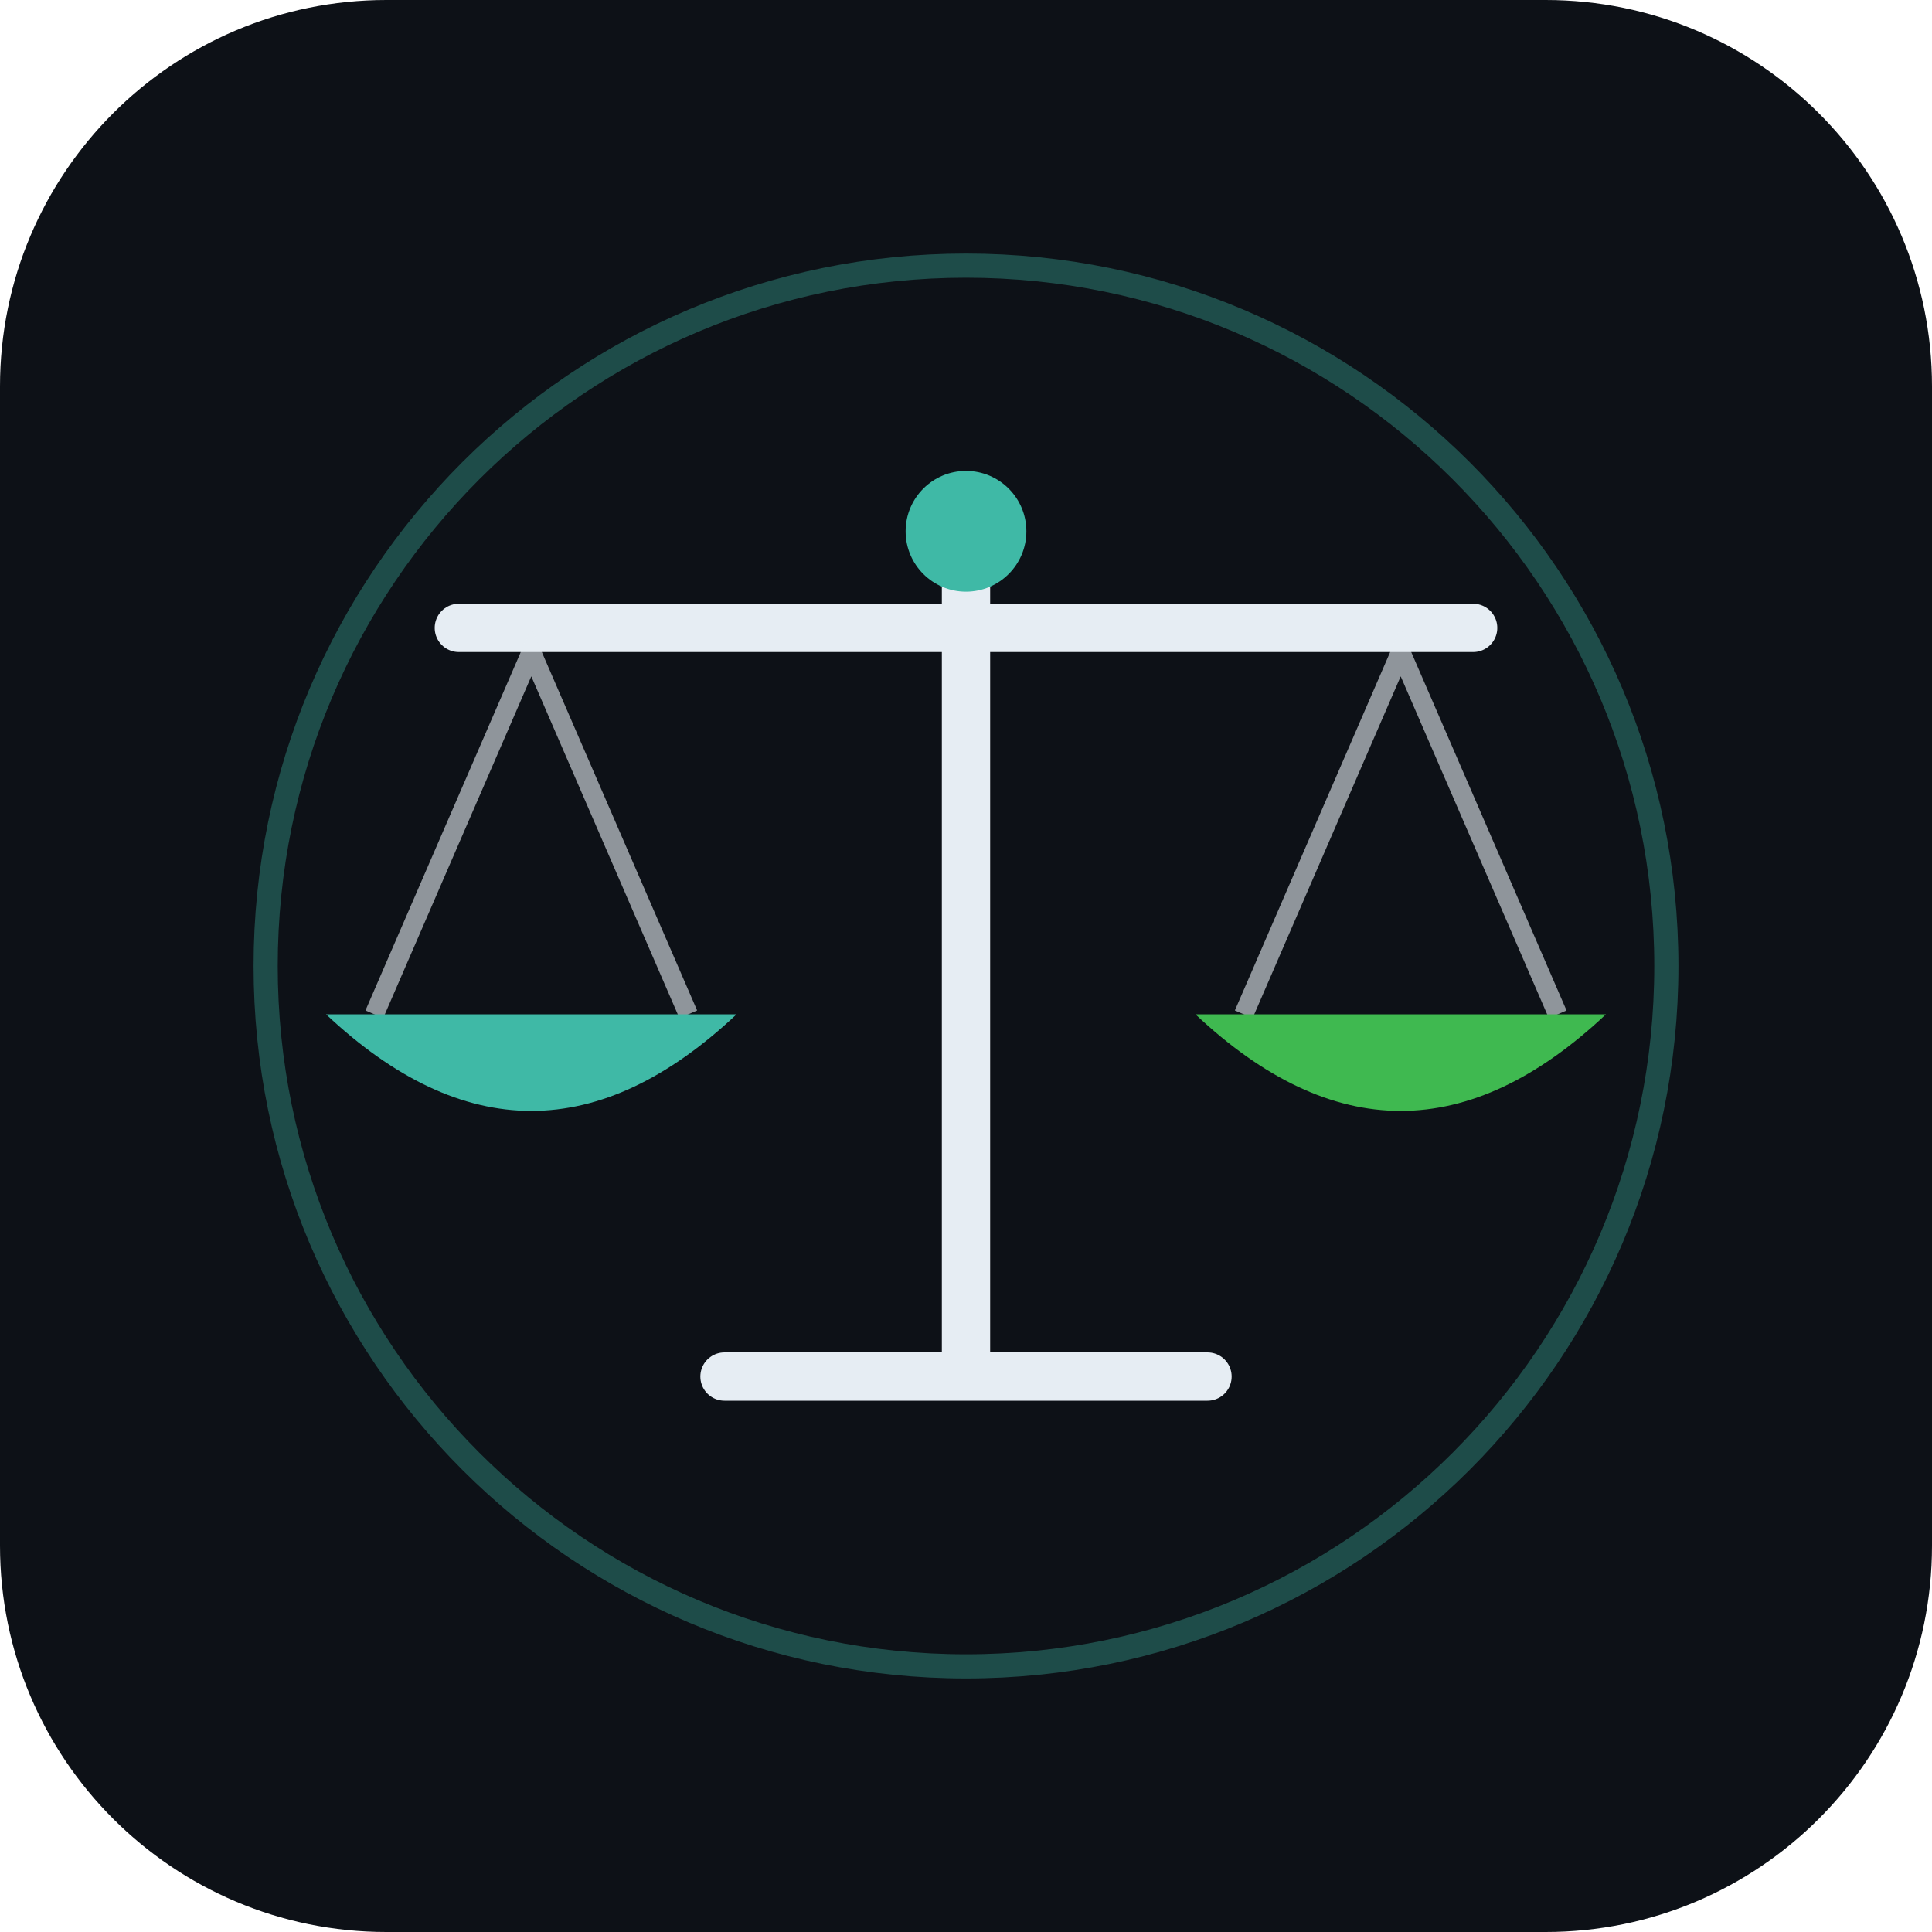
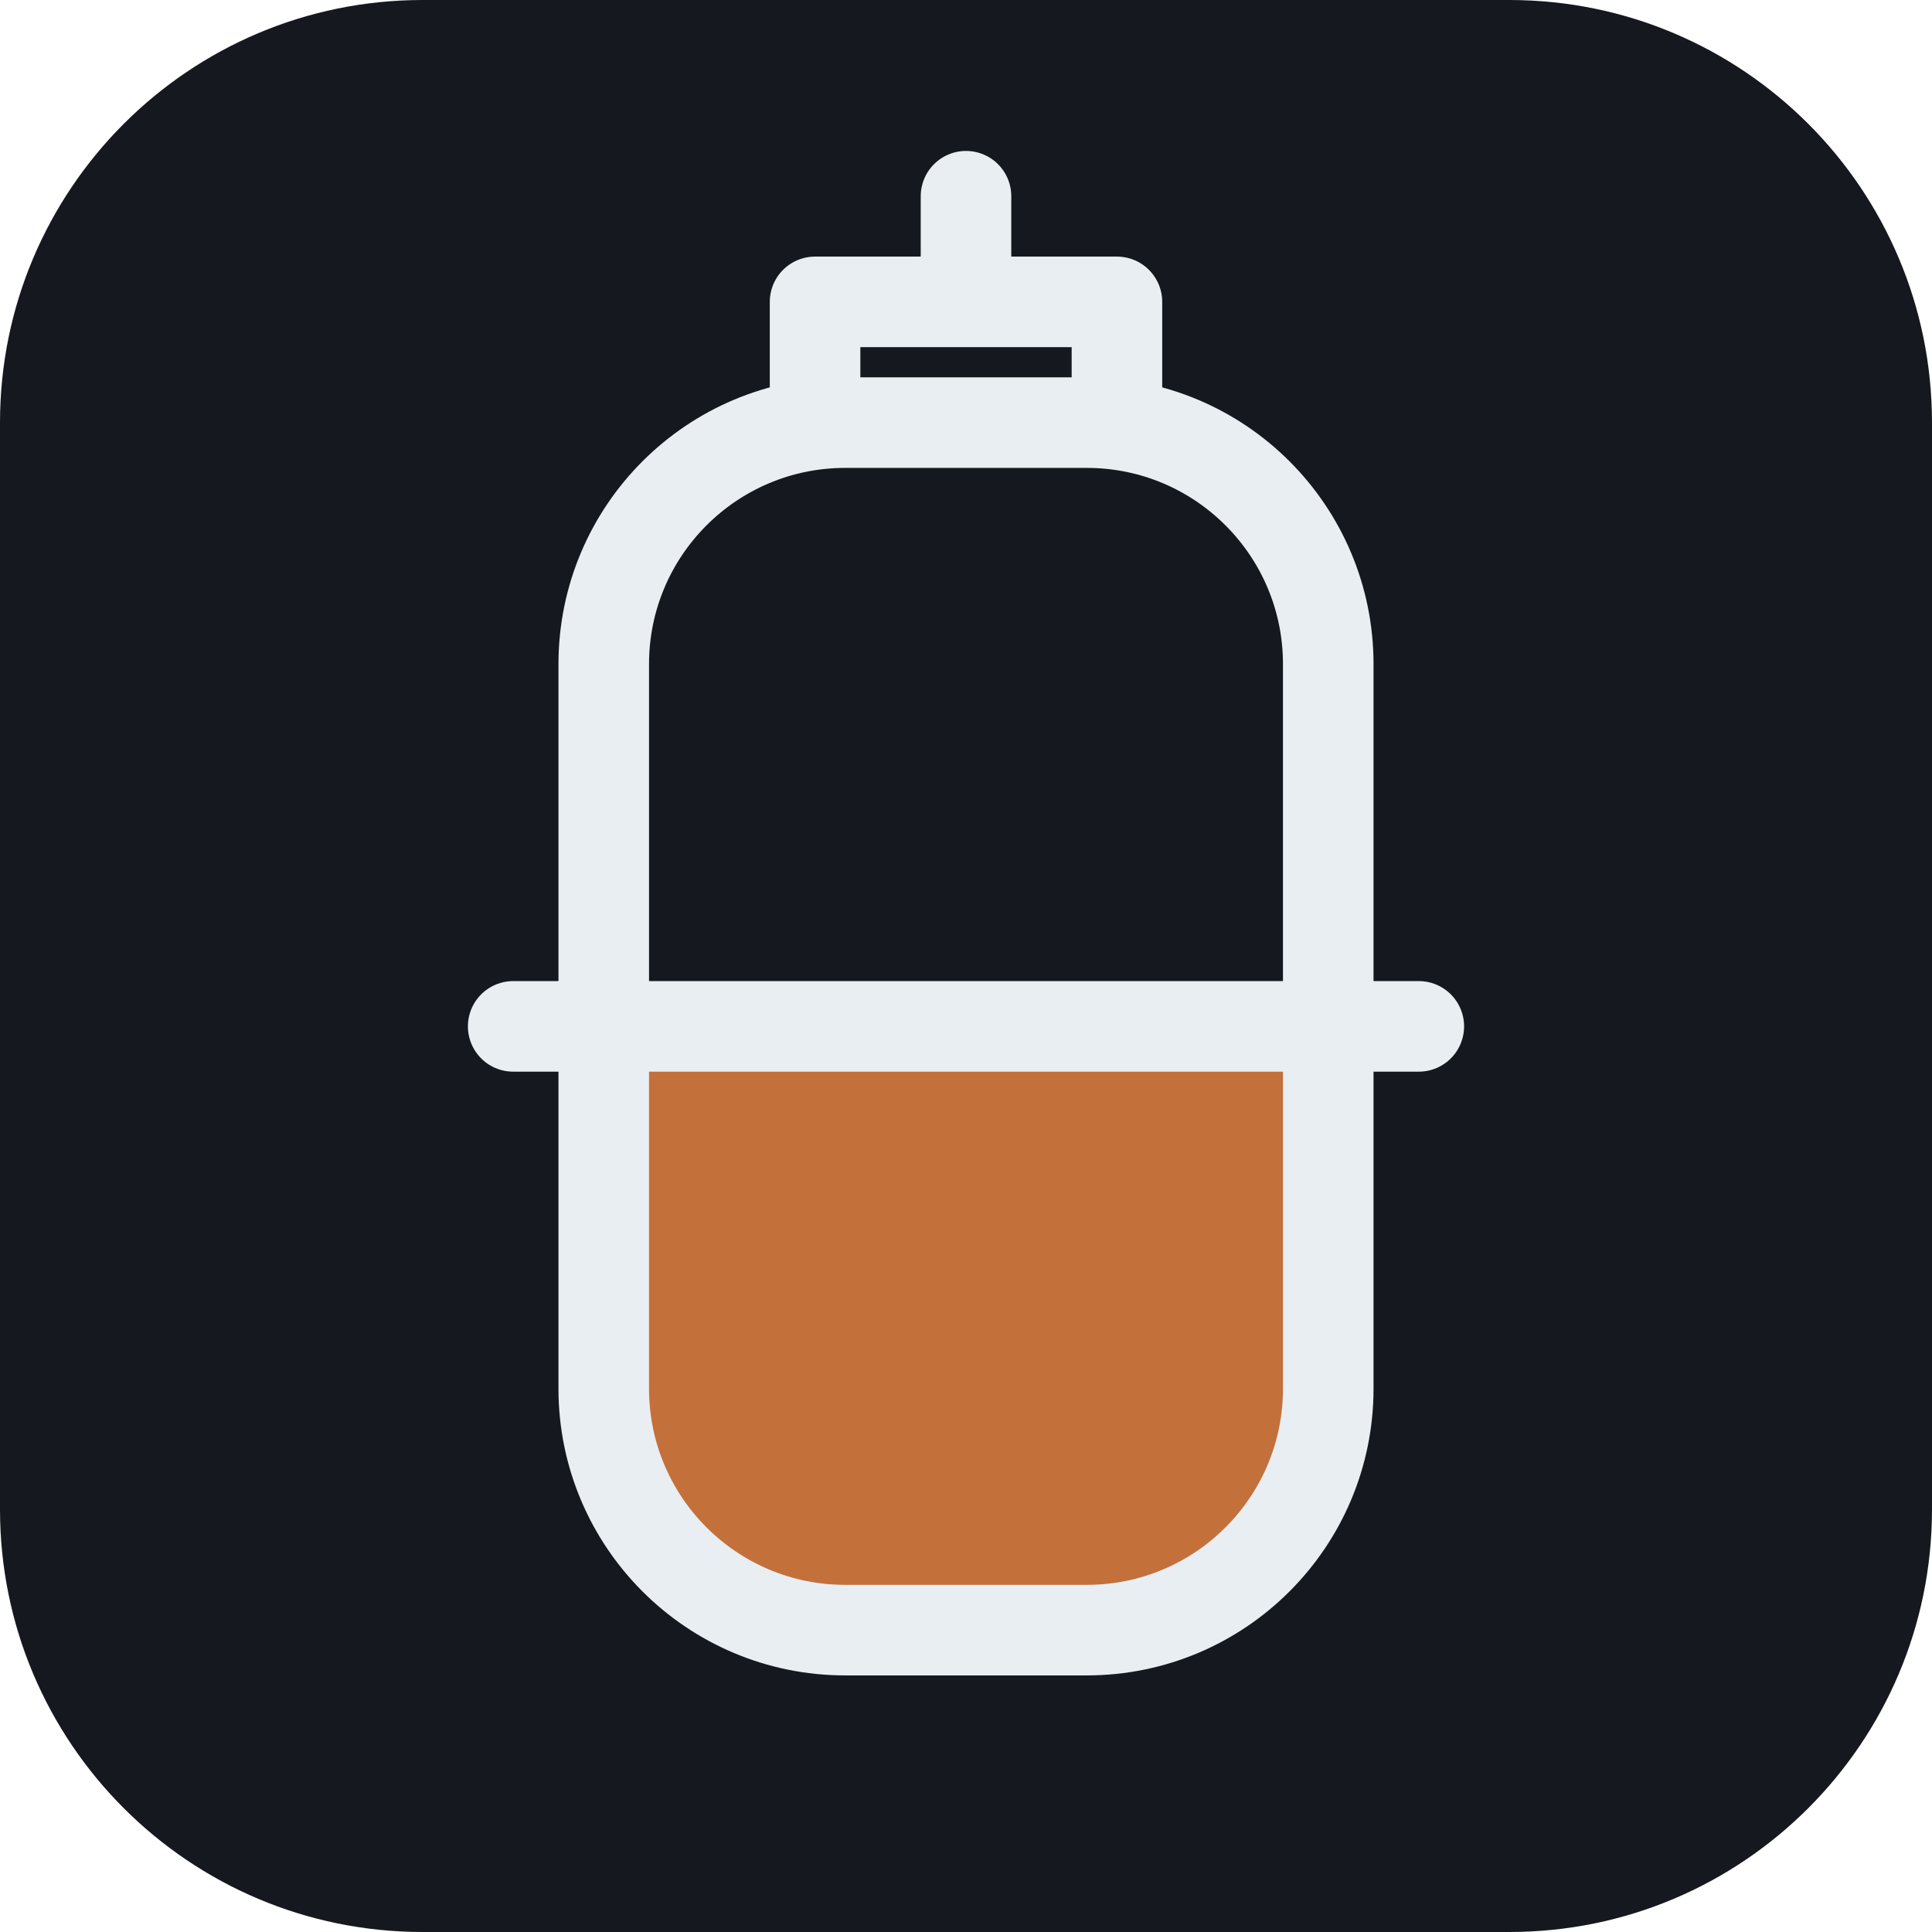
- <svg xmlns="http://www.w3.org/2000/svg" width="160" height="160" viewBox="0 0 160 160" role="img" aria-label="Kigali Balance logo">
-   <rect width="160" height="160" rx="32" fill="#0d1117" />
-   <circle cx="80" cy="80" r="58" fill="none" stroke="#3fb9a6" stroke-opacity="0.35" stroke-width="2" />
-   <line x1="80" y1="44" x2="80" y2="112" stroke="#e6edf3" stroke-width="4" stroke-linecap="round" />
-   <line x1="60" y1="114" x2="100" y2="114" stroke="#e6edf3" stroke-width="4" stroke-linecap="round" />
-   <line x1="38" y1="52" x2="122" y2="52" stroke="#e6edf3" stroke-width="4" stroke-linecap="round" />
-   <circle cx="80" cy="44" r="5" fill="#3fb9a6" />
-   <polyline points="31,84 44,54 57,84" fill="none" stroke="#e6edf3" stroke-opacity="0.6" stroke-width="1.6" />
-   <path d="M27,84 Q44,100 61,84 Z" fill="#3fb9a6" />
-   <polyline points="103,84 116,54 129,84" fill="none" stroke="#e6edf3" stroke-opacity="0.6" stroke-width="1.6" />
-   <path d="M99,84 Q116,100 133,84 Z" fill="#3fb950" />
+ <svg xmlns="http://www.w3.org/2000/svg" viewBox="0 0 64 64" role="img" aria-label="Kigali Balance">
+   <rect width="64" height="64" rx="14" fill="#15191F" />
+   <path d="M27 14v-4h10v4M32 10V6.5" fill="none" stroke="#E9EEF2" stroke-width="3" stroke-linecap="round" stroke-linejoin="round" />
+   <path d="M20 34h24v12a8 8 0 0 1-8 8h-8a8 8 0 0 1-8-8Z" fill="#C4703B" />
+   <rect x="20" y="14" width="24" height="40" rx="8" fill="none" stroke="#E9EEF2" stroke-width="3" />
+   <path d="M17 34h30" stroke="#E9EEF2" stroke-width="3" stroke-linecap="round" />
</svg>
